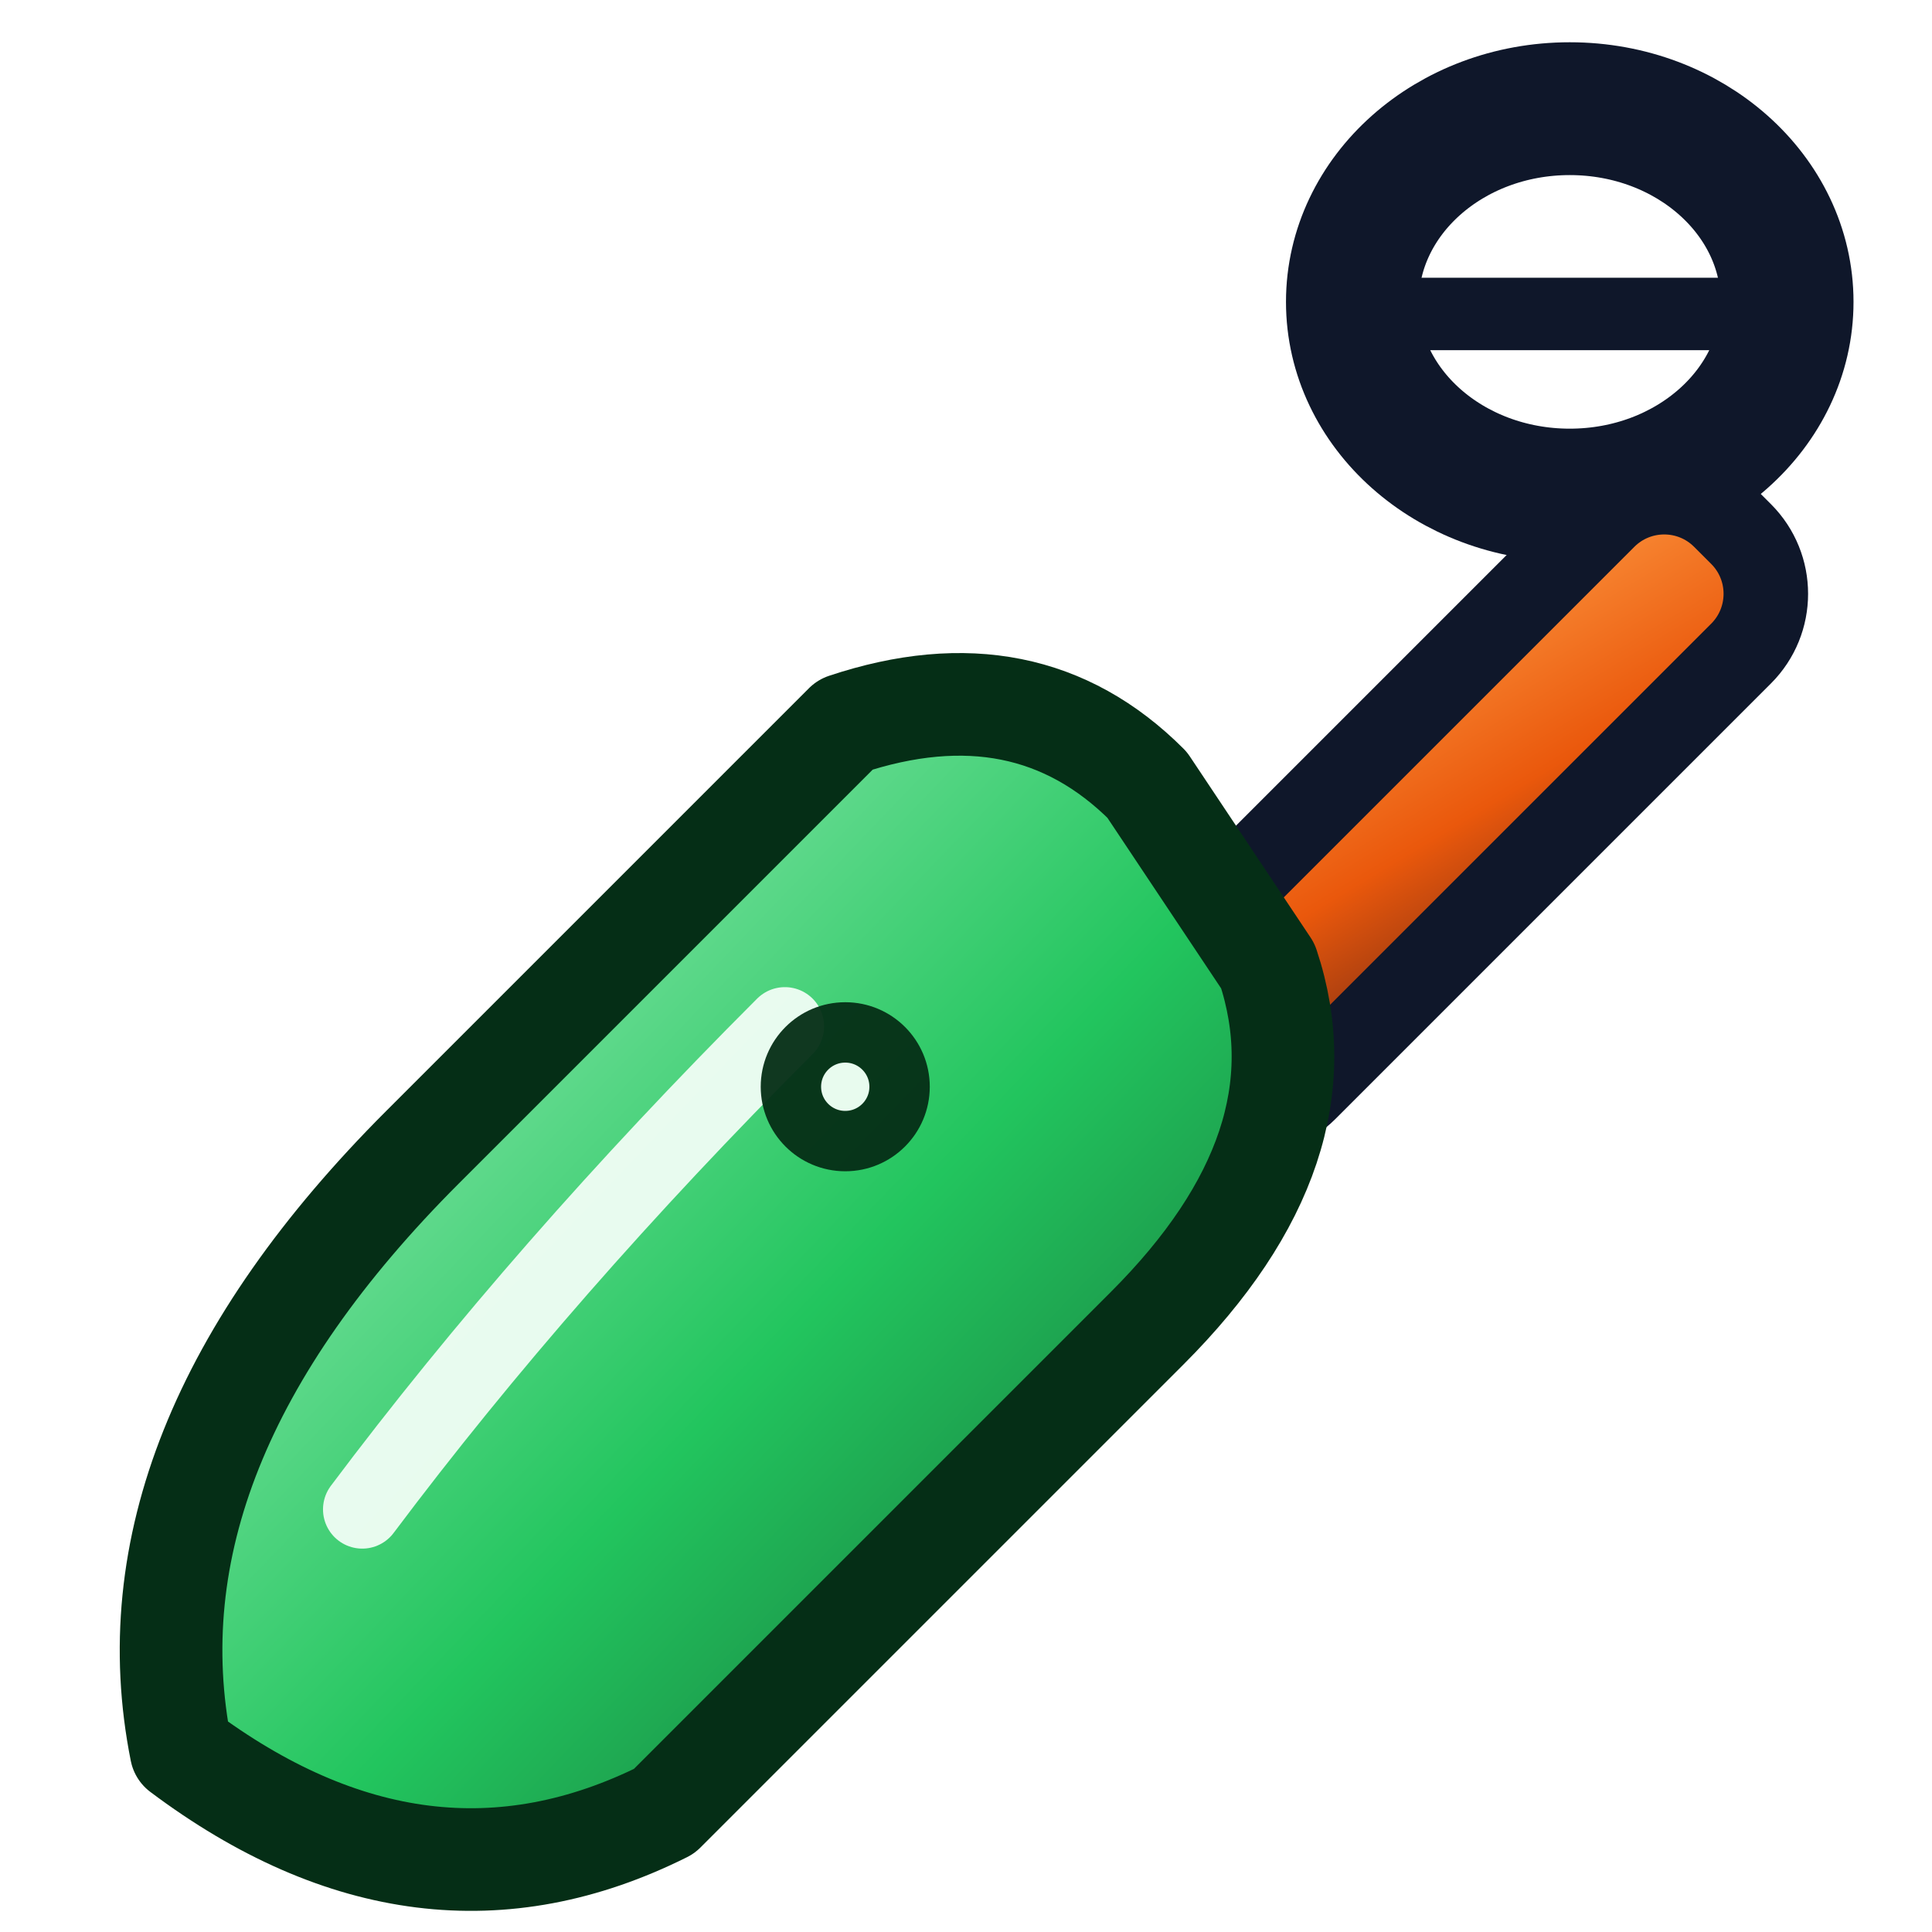
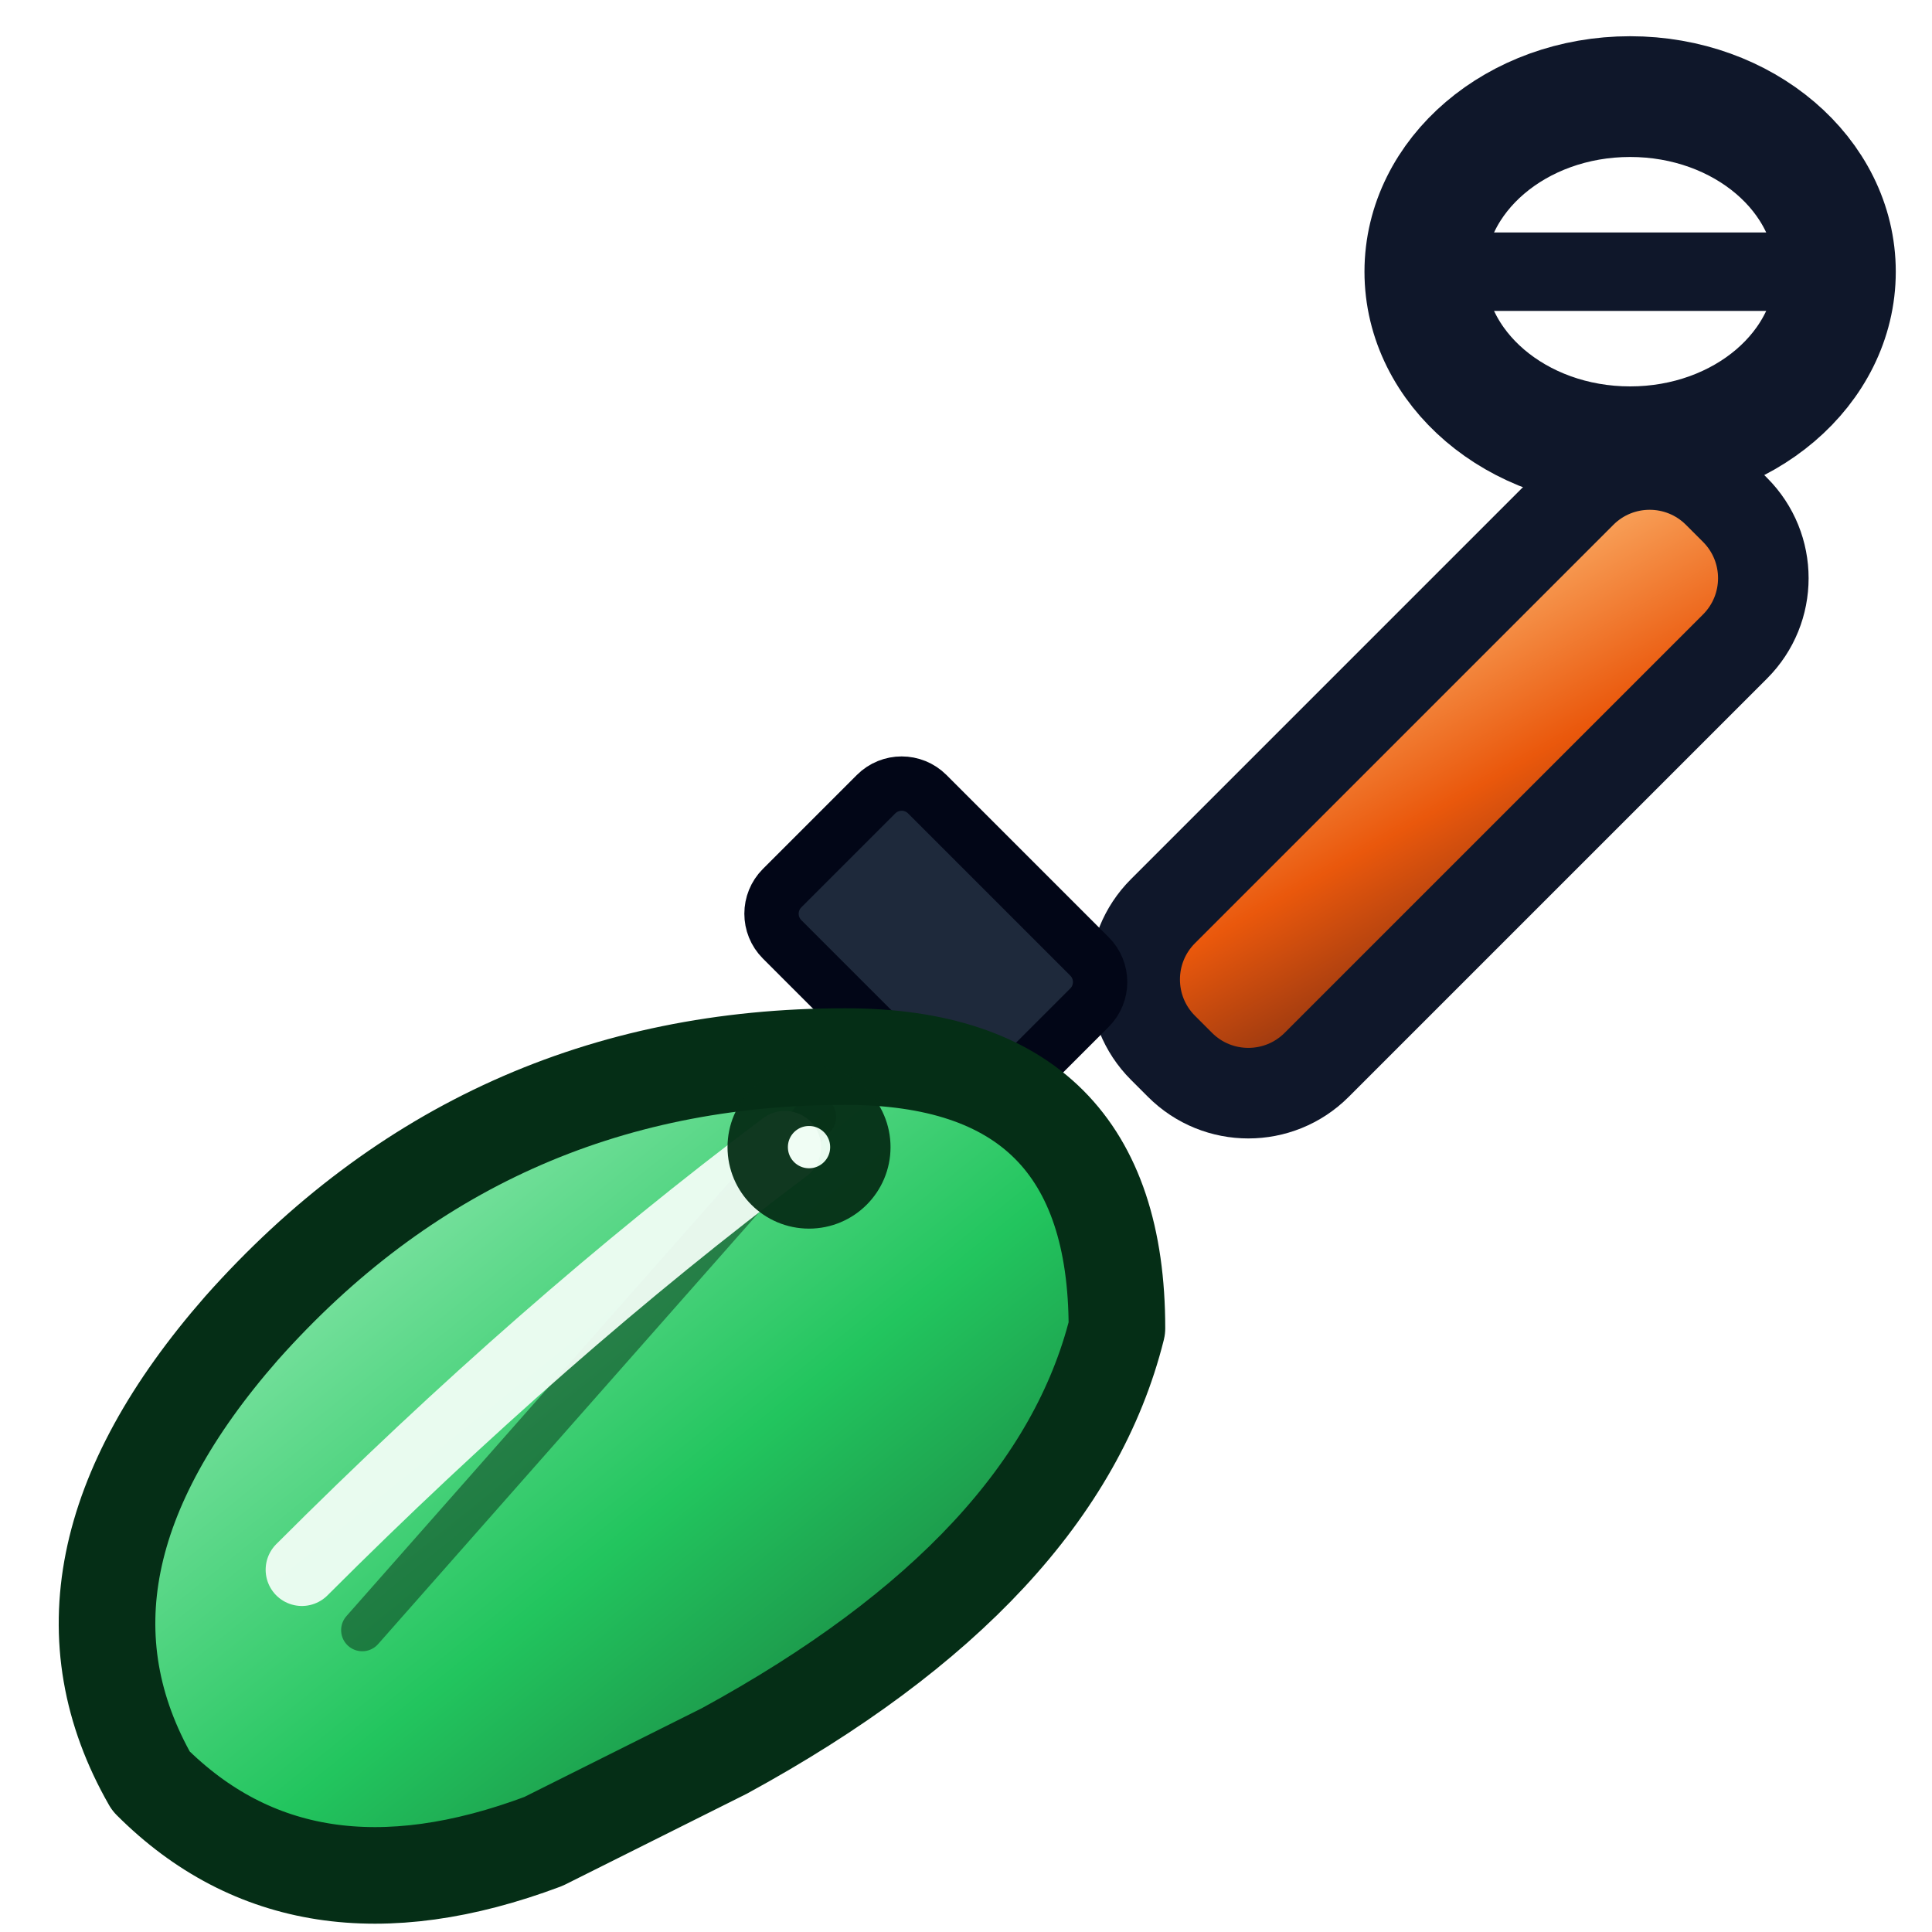
<svg xmlns="http://www.w3.org/2000/svg" width="32" height="32" viewBox="0 0 32 32">
  <defs>
    <linearGradient id="bladeG" x1="0%" y1="0%" x2="100%" y2="100%">
      <stop offset="0%" stop-color="#bbf7d0" />
      <stop offset="55%" stop-color="#22c55e" />
      <stop offset="100%" stop-color="#14532d" />
    </linearGradient>
    <linearGradient id="handleG" x1="0%" y1="0%" x2="100%" y2="100%">
-       <stop offset="0%" stop-color="#fb923c" />
+       <stop offset="0%" stop-color="#fdba74" />
      <stop offset="55%" stop-color="#ea580c" />
      <stop offset="100%" stop-color="#7c2d12" />
    </linearGradient>
  </defs>
  <g stroke="#052e16" stroke-linejoin="round" stroke-linecap="round">
-     <ellipse cx="26" cy="5" rx="3.6" ry="3.2" fill="none" stroke="#0f172a" stroke-width="2.2" />
-     <line x1="22.8" y1="5.2" x2="29.2" y2="5.2" stroke="#0f172a" stroke-width="1.2" />
-     <rect x="22.5" y="6.8" width="3.2" height="13" rx="1.4" fill="url(#handleG)" stroke="#0f172a" stroke-width="1.4" transform="rotate(45 24.1 13.3)" />
-     <rect x="13.4" y="14.2" width="5.2" height="3.4" rx="0.8" fill="#1e293b" stroke="#020617" stroke-width="0.9" transform="rotate(45 16 15.9)" />
-     <path d="M 3 29              Q 2 24 7 19              L 14 12              Q 17 11 19 13              L 21 16              Q 22 19 19 22              L 11 30              Q 7 32 3 29 Z" fill="url(#bladeG)" stroke-width="1.7" />
-     <path d="M 6 25 Q 9 21 13 17" fill="none" stroke="#f0fdf4" stroke-width="1.3" opacity="0.95" />
-     <circle cx="14" cy="18" r="0.9" fill="#f0fdf4" opacity="0.95" />
+     <ellipse cx="27" cy="4.5" rx="3.4" ry="2.9" fill="none" stroke="#0f172a" stroke-width="2" />
+     <line x1="23.6" y1="4.5" x2="30.4" y2="4.5" stroke="#0f172a" stroke-width="1.3" />
+     <rect x="22.2" y="6.4" width="3.6" height="13" rx="1.6" fill="url(#handleG)" stroke="#0f172a" stroke-width="1.5" transform="rotate(45 24 12.9)" />
+     <rect x="13" y="14" width="5" height="3.4" rx="0.6" fill="#1e293b" stroke="#020617" stroke-width="0.9" transform="rotate(45 15.5 15.7)" />
+     <path d="M 14 17.5              Q 18.5 17.5 18.5 22              Q 17.5 26 12 29              L 9 30.5              Q 5 32 2.5 29.5              Q 0.5 26 4 22              Q 8 17.5 14 17.5 Z" fill="url(#bladeG)" stroke-width="1.6" />
+     <path d="M 13.5 18.5 L 6 27" stroke="#052e16" stroke-width="0.7" opacity="0.5" />
+     <path d="M 5 26 Q 9 22 13 19" fill="none" stroke="#f0fdf4" stroke-width="1.2" opacity="0.95" />
+     <circle cx="13.4" cy="19" r="0.85" fill="#f0fdf4" opacity="0.95" />
  </g>
</svg>
